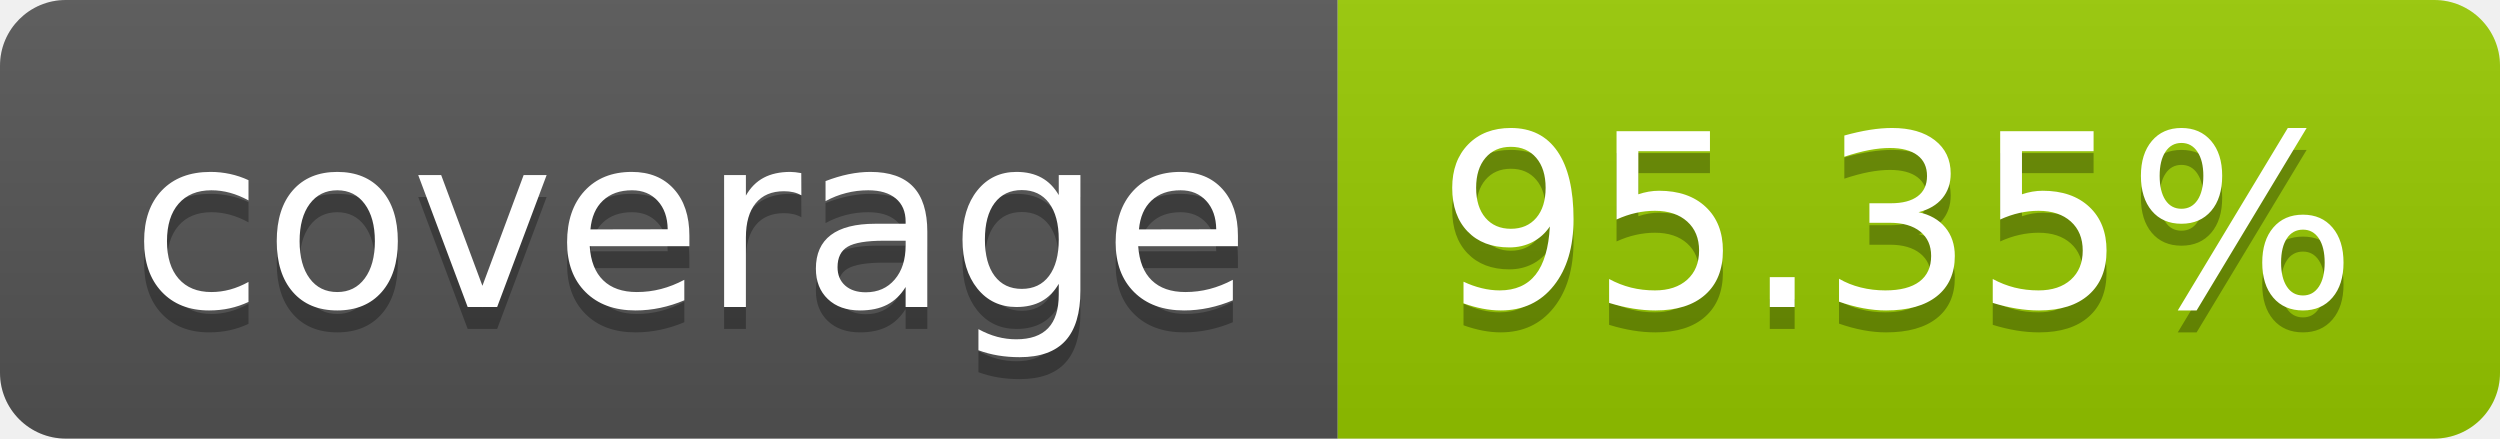
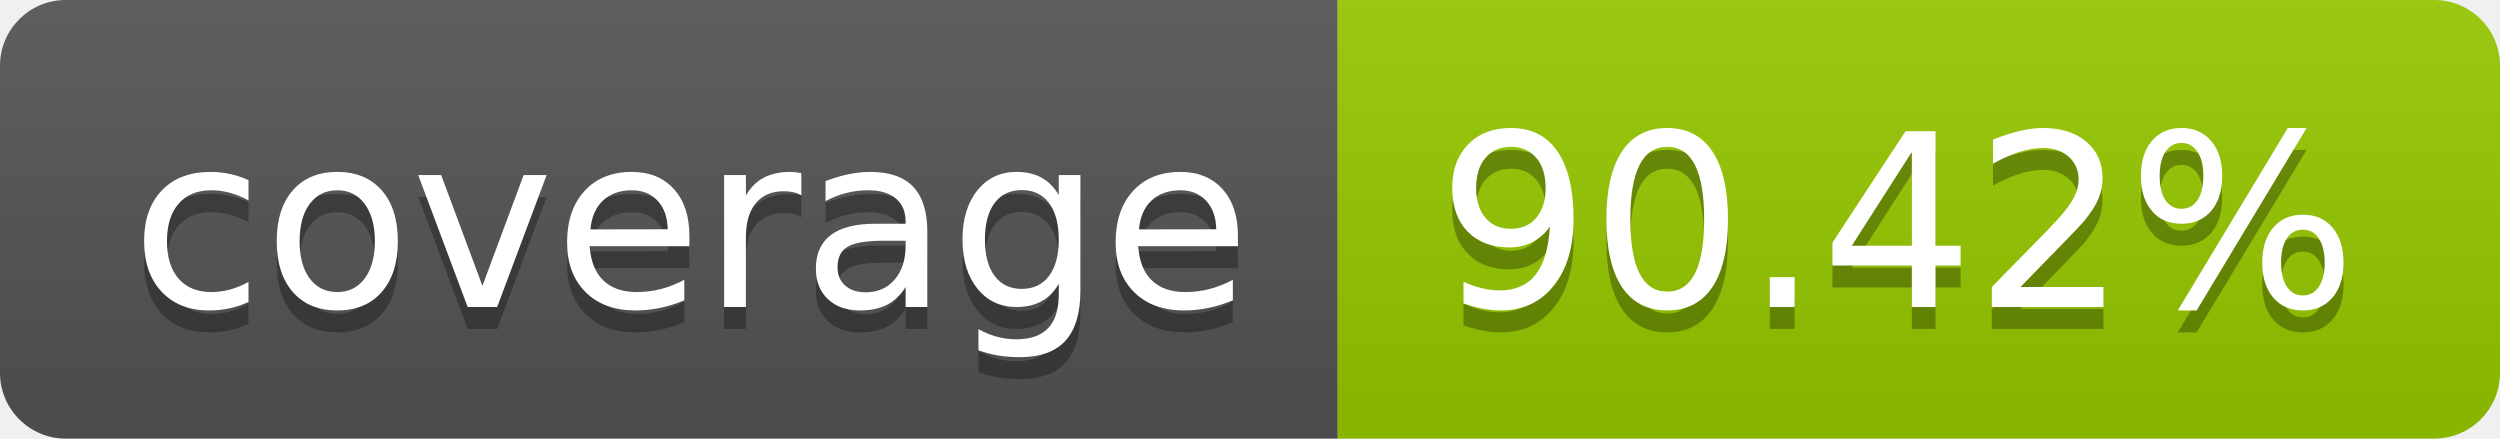
- <svg xmlns="http://www.w3.org/2000/svg" width="114" height="20" role="img" aria-label="coverage: 95.35%">
-   <linearGradient id="s" x2="0" y2="95.35%">
+ <svg xmlns="http://www.w3.org/2000/svg" width="114" height="20" role="img" aria-label="coverage: 90.42%">
+   <linearGradient id="s" x2="0" y2="90.42%">
    <stop offset="0" stop-color="#bbb" stop-opacity=".1" />
    <stop offset="1" stop-opacity=".1" />
  </linearGradient>
  <clipPath id="r">
    <rect width="114" height="20" rx="3" fill="#fff" />
  </clipPath>
  <g clip-path="url(#r)">
    <rect width="61" height="20" fill="#555" />
    <rect x="61" width="53" height="20" fill="#97ca00" />
    <rect width="114" height="20" fill="url(#s)" />
  </g>
  <g fill="#fff" text-anchor="middle" font-family="Verdana,Geneva,DejaVu Sans,sans-serif" text-rendering="geometricPrecision" font-size="110">
    <text aria-hidden="true" x="315" y="150" fill="#010101" fill-opacity=".3" transform="scale(.1)" textLength="510">coverage</text>
    <text x="315" y="140" transform="scale(.1)" fill="#fff" textLength="510">coverage</text>
-     <text aria-hidden="true" x="865" y="150" fill="#010101" fill-opacity=".3" transform="scale(.1)" textLength="430">95.35%</text>
-     <text x="865" y="140" transform="scale(.1)" fill="#fff" textLength="430">95.35%</text>
+     <text aria-hidden="true" x="865" y="150" fill="#010101" fill-opacity=".3" transform="scale(.1)" textLength="430">90.42%</text>
+     <text x="865" y="140" transform="scale(.1)" fill="#fff" textLength="430">90.42%</text>
  </g>
</svg>
